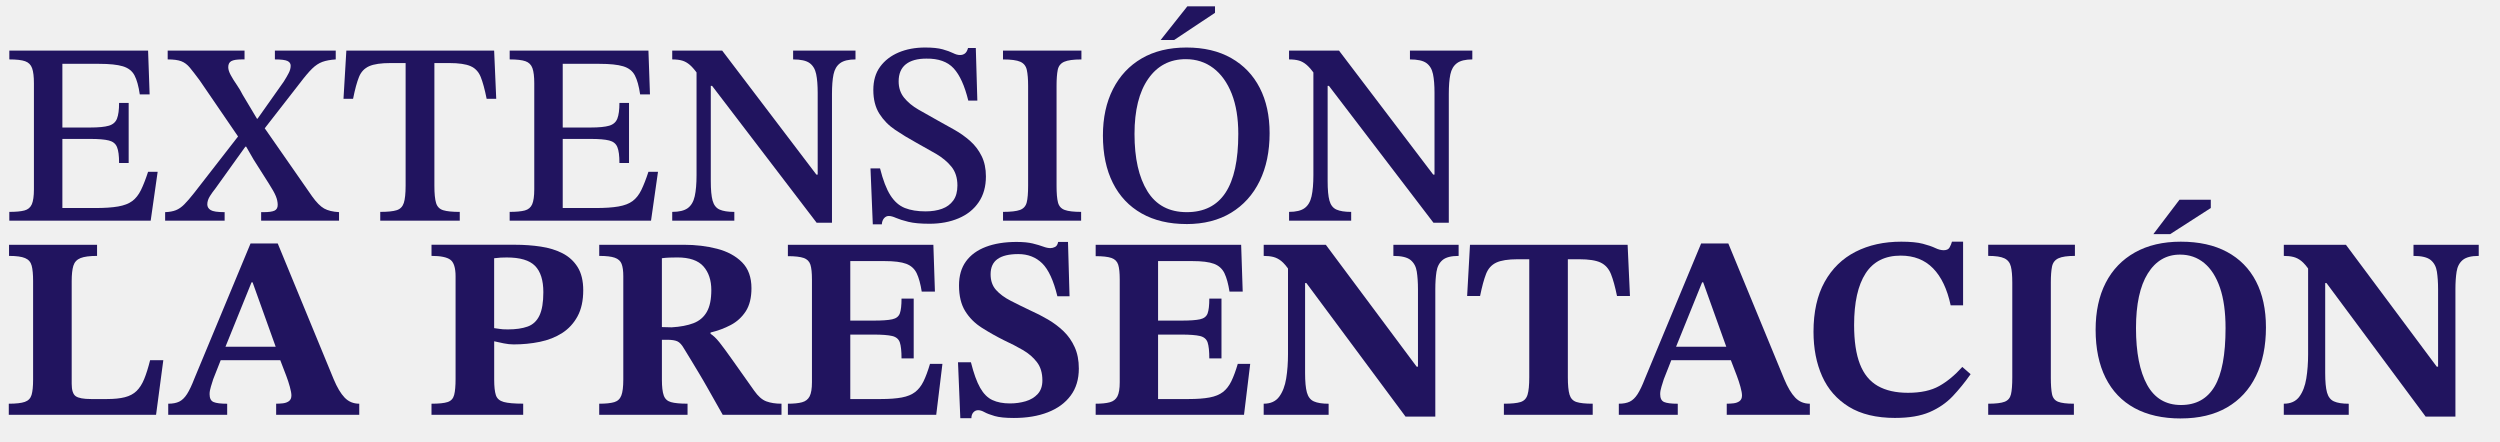
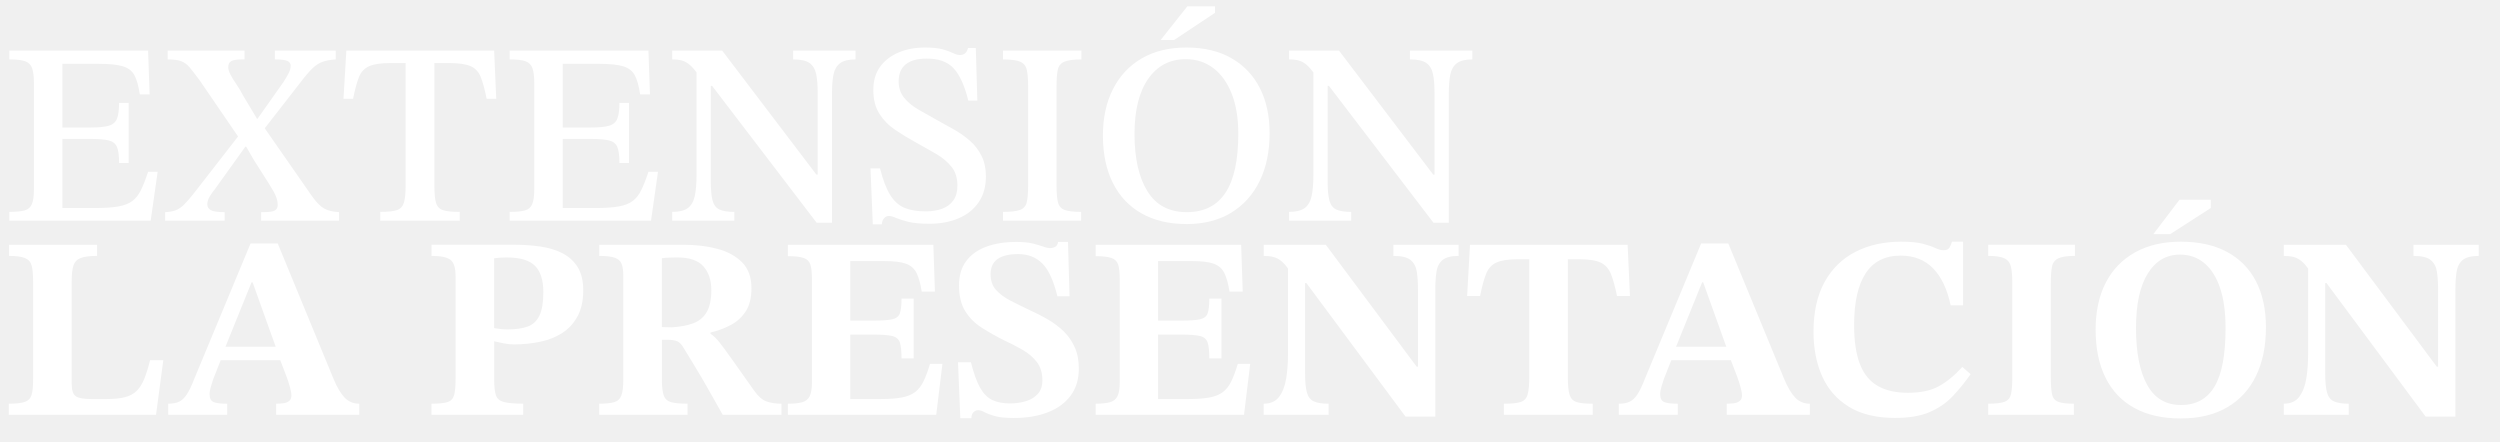
<svg xmlns="http://www.w3.org/2000/svg" id="Capa_1" version="1.1" viewBox="0 0 118.948 21">
-   <path d="M7.168,10.5H.443v-.419c.312,0,.552-.022.721-.067.168-.045.285-.144.351-.296.065-.152.099-.388.099-.708V3.96c0-.312-.028-.55-.086-.714-.058-.165-.169-.275-.333-.333-.164-.058-.414-.086-.751-.086v-.419h6.602l.073,2.082h-.468c-.058-.394-.142-.696-.252-.905-.111-.209-.296-.353-.555-.431-.259-.078-.634-.117-1.127-.117h-1.749v3.03h1.33c.395,0,.688-.029.881-.086.193-.057.322-.17.388-.338.066-.168.099-.417.099-.745h.456v2.857h-.456c0-.345-.032-.597-.099-.757-.065-.16-.194-.265-.388-.314s-.486-.074-.881-.074h-1.33v3.288h1.552c.452,0,.819-.024,1.103-.074s.507-.136.671-.259c.165-.123.302-.297.413-.523.11-.226.224-.515.339-.868h.455l-.332,2.328Z" fill="#21145f" />
-   <path d="M10.689,10.5h-2.832v-.406c.205-.008.375-.039.511-.093.136-.053.269-.146.4-.277.131-.131.287-.312.468-.542l2.192-2.82.443.616h-.197l-1.429,1.995c-.082.099-.166.216-.252.351-.087.136-.13.269-.13.4,0,.115.054.205.16.271s.328.099.665.099v.406ZM16.133,10.5h-3.708v-.406h.111c.254,0,.431-.025.529-.074s.148-.139.148-.271c0-.131-.029-.269-.087-.413-.058-.144-.168-.342-.332-.597l-.727-1.146-.432-.751-.222-.222-1.921-2.808c-.189-.254-.343-.454-.462-.597s-.255-.245-.406-.302c-.152-.058-.368-.086-.646-.086v-.419h3.657v.419h-.135c-.23,0-.395.027-.493.08-.099.054-.147.15-.147.29,0,.106.039.232.117.375.077.144.172.295.283.456.11.16.207.322.289.487l.751,1.256.21.209,2.34,3.362c.205.288.396.48.572.579.177.098.413.156.709.172v.406ZM14.273,3.948l-1.773,2.279-.431-.579h.185l1.244-1.761c.099-.156.179-.293.24-.413.062-.119.092-.236.092-.351,0-.098-.051-.172-.153-.222-.104-.049-.302-.074-.598-.074v-.419h2.895v.419c-.255.017-.467.056-.635.117s-.33.168-.486.32c-.156.152-.35.38-.579.684Z" fill="#21145f" />
-   <path d="M21.873,10.5h-3.781v-.419c.353,0,.613-.026.782-.08.168-.053.281-.168.339-.345.057-.176.086-.449.086-.819V3h-.715c-.451,0-.79.049-1.016.148s-.388.269-.486.511-.193.589-.283,1.041h-.456l.136-2.291h7.032l.099,2.291h-.456c-.09-.452-.185-.798-.283-1.041s-.259-.413-.48-.511-.562-.148-1.021-.148h-.702v5.838c0,.37.026.643.08.819.053.177.166.292.339.345.172.054.435.08.788.08v.419Z" fill="#21145f" />
-   <path d="M30.974,10.5h-6.725v-.419c.312,0,.552-.022.721-.067.168-.045.285-.144.351-.296.065-.152.099-.388.099-.708V3.96c0-.312-.028-.55-.086-.714-.058-.165-.169-.275-.333-.333-.164-.058-.414-.086-.751-.086v-.419h6.602l.073,2.082h-.468c-.058-.394-.142-.696-.252-.905-.111-.209-.296-.353-.555-.431-.259-.078-.634-.117-1.127-.117h-1.749v3.03h1.33c.395,0,.688-.029.881-.086.193-.057.322-.17.388-.338.066-.168.099-.417.099-.745h.456v2.857h-.456c0-.345-.032-.597-.099-.757-.065-.16-.194-.265-.388-.314s-.486-.074-.881-.074h-1.33v3.288h1.552c.452,0,.819-.024,1.103-.074s.507-.136.671-.259c.165-.123.302-.297.413-.523.11-.226.224-.515.339-.868h.455l-.332,2.328Z" fill="#21145f" />
-   <path d="M39.583,10.599h-.727l-4.976-6.515h-.382l-.271-.518c-.147-.213-.281-.371-.4-.474-.119-.103-.242-.172-.369-.209-.127-.037-.285-.056-.474-.056v-.419h2.377l4.482,5.899h.062v-3.892c0-.361-.024-.659-.073-.893-.05-.234-.154-.408-.314-.523-.16-.115-.421-.172-.782-.172v-.419h2.968v.419c-.328,0-.572.06-.732.179s-.265.297-.314.536c-.049.238-.073.546-.073.924v6.133ZM34.939,10.5h-2.955v-.419c.328,0,.574-.059.738-.178s.275-.308.333-.567c.057-.258.086-.593.086-1.003V3.209h.678v5.407c0,.411.028.72.086.93s.168.351.332.425c.165.074.398.111.702.111v.419Z" fill="#21145f" />
-   <path d="M41.959,10.673h-.432l-.11-2.661h.455c.14.559.304.985.493,1.281.188.295.419.497.689.604.271.107.6.16.985.16.296,0,.557-.041.782-.123s.404-.213.535-.394c.132-.181.197-.419.197-.714,0-.361-.094-.659-.283-.893-.188-.234-.436-.439-.738-.616-.305-.177-.62-.355-.949-.536-.345-.189-.673-.388-.985-.598-.312-.209-.564-.466-.757-.77-.193-.304-.289-.682-.289-1.133,0-.443.108-.812.326-1.108.217-.295.511-.521.88-.677.37-.156.789-.234,1.257-.234.353,0,.632.029.837.086.205.058.37.117.493.179s.233.092.332.092c.091,0,.169-.024.234-.074s.115-.136.147-.259h.37l.073,2.5h-.431c-.173-.706-.404-1.217-.696-1.534-.291-.316-.725-.47-1.299-.462-.427,0-.754.091-.979.271-.226.181-.339.452-.339.813,0,.304.087.562.259.776.173.214.4.402.684.566.283.165.581.333.894.505.271.148.543.3.818.456.275.156.525.334.752.536.226.201.406.439.541.714.136.275.204.597.204.967,0,.484-.115.895-.346,1.231-.229.337-.548.591-.954.763-.406.173-.868.259-1.386.259-.419,0-.753-.03-1.004-.092-.25-.062-.445-.124-.585-.185-.14-.062-.254-.093-.345-.093-.09,0-.166.037-.228.11-.062.074-.097.169-.104.284Z" fill="#21145f" />
-   <path d="M51.442,10.5h-3.719v-.419c.369,0,.638-.031.807-.092.168-.062.274-.18.32-.357.045-.177.067-.441.067-.794v-4.754c0-.32-.021-.573-.062-.757-.041-.185-.144-.314-.308-.388-.165-.074-.439-.111-.825-.111v-.419h3.731v.419c-.378,0-.65.037-.819.111-.168.074-.271.203-.308.388-.037.185-.056.437-.056.757v4.754c0,.353.022.618.068.794.045.177.151.295.32.357.168.062.429.092.781.092v.419Z" fill="#21145f" />
-   <path d="M56.455,10.66c-.829,0-1.542-.168-2.137-.505-.596-.337-1.052-.819-1.367-1.447-.316-.628-.475-1.381-.475-2.26,0-.846.16-1.583.48-2.211s.776-1.115,1.367-1.459,1.302-.517,2.131-.517,1.539.168,2.131.505c.591.337,1.042.809,1.354,1.417.312.607.468,1.326.468,2.155,0,.87-.158,1.63-.474,2.278-.316.648-.771,1.151-1.361,1.509-.591.357-1.297.536-2.118.536ZM56.466,10.094c.821,0,1.436-.308,1.842-.924s.609-1.548.609-2.796c0-.747-.104-1.385-.313-1.915-.21-.529-.501-.936-.875-1.219s-.811-.425-1.312-.425c-.756,0-1.351.312-1.786.936-.435.624-.652,1.499-.652,2.623,0,1.158.205,2.067.616,2.728.41.661,1.034.992,1.871.992ZM55.864,1.903h-.641l1.269-1.601h1.317v.308l-1.945,1.293Z" fill="#21145f" />
-   <path d="M68.931,10.599h-.727l-4.976-6.515h-.382l-.271-.518c-.147-.213-.281-.371-.4-.474-.119-.103-.242-.172-.369-.209-.127-.037-.285-.056-.474-.056v-.419h2.377l4.482,5.899h.062v-3.892c0-.361-.024-.659-.073-.893-.05-.234-.154-.408-.314-.523-.16-.115-.421-.172-.782-.172v-.419h2.968v.419c-.328,0-.572.06-.732.179s-.265.297-.314.536c-.049.238-.073.546-.073.924v6.133ZM64.288,10.5h-2.955v-.419c.328,0,.574-.059.738-.178s.275-.308.333-.567c.057-.258.086-.593.086-1.003V3.209h.678v5.407c0,.411.028.72.086.93s.168.351.332.425c.165.074.398.111.702.111v.419Z" fill="#21145f" />
-   <path d="M7.426,19.737H.418v-.529c.345,0,.599-.029.764-.087.164-.057.271-.168.32-.332.049-.164.073-.406.073-.727v-4.692c0-.312-.022-.555-.067-.727-.045-.173-.15-.294-.314-.363-.164-.07-.418-.104-.764-.104v-.53h4.188v.53c-.353,0-.615.034-.788.104-.172.069-.285.19-.339.363-.053.172-.08.419-.08.738v4.878c0,.304.063.501.191.591.127.091.371.136.732.136h.752c.345,0,.63-.029.855-.087.226-.057.41-.155.555-.295.144-.14.265-.328.363-.566s.192-.538.283-.899h.628l-.345,2.599Z" fill="#21145f" />
-   <path d="M10.813,19.737h-2.809v-.529c.214,0,.388-.033.523-.099s.259-.185.37-.357c.11-.172.228-.419.351-.739l2.673-6.429h1.293l2.66,6.454c.164.394.339.688.523.88.185.193.417.29.696.29v.529h-3.954v-.529c.106,0,.216-.007.326-.019.111-.013.205-.047.283-.104s.117-.148.117-.271c0-.09-.024-.226-.073-.406-.05-.181-.107-.357-.173-.529l-.345-.899-.099-.32-1.157-3.227h-.05l-1.306,3.227-.099.32-.418,1.06c-.033.106-.07.226-.111.356-.041.132-.062.251-.062.357,0,.197.063.322.191.376.127.054.342.08.646.08v.529ZM13.51,17.139h-3.178l.222-.641h2.734l.222.641Z" fill="#21145f" />
-   <path d="M24.89,19.737h-4.36v-.529c.354,0,.61-.026.771-.08s.263-.167.308-.339c.045-.173.067-.427.067-.764v-4.877c0-.402-.082-.665-.246-.788s-.464-.185-.899-.185v-.53h3.979c.419,0,.823.029,1.213.087.39.057.737.164,1.041.319.304.156.544.376.721.659.176.283.265.651.265,1.103,0,.492-.091.905-.271,1.237-.181.333-.425.598-.732.795s-.661.337-1.06.419-.814.123-1.25.123c-.147,0-.304-.017-.468-.05-.164-.032-.316-.065-.456-.099v1.823c0,.328.027.574.08.739.054.164.179.272.376.326s.505.08.924.08v.529ZM24.164,15.673c.377,0,.691-.045.942-.136.25-.09.437-.265.56-.523.124-.258.186-.63.186-1.114,0-.566-.132-.983-.395-1.25s-.71-.4-1.343-.4c-.106,0-.203.002-.289.007-.086.004-.19.014-.314.03v3.325c.091.009.177.021.259.037s.214.024.395.024Z" fill="#21145f" />
-   <path d="M32.71,19.737h-4.2v-.529c.312,0,.551-.025.715-.074s.277-.156.339-.32.092-.414.092-.751v-4.927c0-.246-.026-.438-.08-.579-.053-.139-.162-.237-.326-.295s-.41-.086-.739-.086v-.53h4.016c.574,0,1.106.063,1.595.191.488.127.883.341,1.183.641.299.3.449.712.449,1.237,0,.451-.091.817-.271,1.096-.182.279-.419.497-.715.653s-.616.275-.961.357v.062c.132.082.271.215.419.399.147.186.349.458.604.819s.604.854,1.047,1.479c.188.271.384.443.585.517.201.074.441.111.721.111v.529h-2.796c-.279-.492-.509-.899-.689-1.22-.181-.319-.335-.585-.462-.794-.128-.209-.242-.4-.345-.572-.103-.173-.216-.357-.339-.555-.106-.188-.216-.308-.326-.357-.111-.049-.273-.073-.486-.073h-.247v1.908c0,.329.029.575.087.739.057.164.172.271.345.32.172.049.435.074.788.074v.529ZM31.491,15.562l.469.012c.41-.024.755-.09,1.034-.196.279-.107.49-.286.634-.536s.216-.598.216-1.041c0-.468-.125-.844-.375-1.127-.251-.283-.664-.425-1.238-.425-.132,0-.259.002-.382.007-.123.004-.242.014-.357.03v3.276Z" fill="#21145f" />
-   <path d="M44.545,19.737h-7.058v-.529c.279,0,.503-.022.672-.068.168-.045.289-.14.363-.283.073-.144.11-.367.11-.671v-4.89c0-.312-.024-.546-.073-.702-.05-.155-.156-.263-.32-.32-.165-.057-.415-.086-.752-.086v-.542h6.922l.074,2.229h-.628c-.058-.369-.138-.661-.24-.874-.104-.214-.27-.364-.499-.45-.23-.086-.575-.129-1.035-.129h-1.625v2.832h1.096c.411,0,.71-.02.899-.062.188-.041.31-.135.363-.283.053-.147.08-.382.08-.702h.579v2.846h-.579c0-.345-.027-.598-.08-.758-.054-.16-.175-.263-.363-.308-.189-.045-.488-.068-.899-.068h-1.096v3.067h1.453c.402,0,.734-.025.997-.074s.475-.136.635-.259.293-.293.4-.511c.106-.218.209-.495.308-.831h.591l-.295,2.426Z" fill="#21145f" />
-   <path d="M46.22,19.897h-.529l-.11-2.66h.615c.132.525.277.93.438,1.213s.354.479.585.585c.229.107.509.16.837.16.263,0,.512-.035.745-.104.234-.069.426-.185.573-.345s.222-.376.222-.646c0-.354-.086-.643-.259-.868-.172-.227-.396-.419-.671-.579-.275-.16-.573-.314-.894-.462-.377-.188-.73-.388-1.059-.598-.329-.209-.592-.472-.788-.788-.197-.315-.296-.725-.296-1.226,0-.46.111-.841.333-1.146.222-.304.537-.533.948-.689.41-.155.895-.233,1.453-.233.312,0,.568.024.77.073.201.05.367.099.499.148.131.049.246.073.345.073.074,0,.147-.019.222-.056.074-.036.123-.116.147-.239h.468l.074,2.586h-.579c-.181-.747-.421-1.269-.72-1.564-.3-.295-.68-.443-1.14-.443-.436,0-.764.078-.985.234s-.332.398-.332.727c0,.304.086.552.258.745.173.193.402.363.69.511.287.148.595.3.924.456.295.132.58.277.855.438s.523.347.745.56c.222.214.398.467.529.758.132.292.197.63.197,1.017,0,.509-.129.938-.388,1.286-.259.35-.62.614-1.084.795s-1.004.271-1.619.271c-.395,0-.698-.03-.912-.092-.213-.062-.375-.123-.486-.185-.11-.062-.211-.093-.302-.093-.09,0-.166.035-.228.104-.062.07-.093.162-.093.277Z" fill="#21145f" />
-   <path d="M59.189,19.737h-7.058v-.529c.279,0,.503-.022.672-.068.168-.045.289-.14.363-.283.073-.144.11-.367.11-.671v-4.89c0-.312-.024-.546-.073-.702-.05-.155-.156-.263-.32-.32-.165-.057-.415-.086-.752-.086v-.542h6.922l.074,2.229h-.628c-.058-.369-.138-.661-.24-.874-.104-.214-.27-.364-.499-.45-.23-.086-.575-.129-1.035-.129h-1.625v2.832h1.096c.411,0,.71-.02.899-.062.188-.041.31-.135.363-.283.053-.147.08-.382.08-.702h.579v2.846h-.579c0-.345-.027-.598-.08-.758-.054-.16-.175-.263-.363-.308-.189-.045-.488-.068-.899-.068h-1.096v3.067h1.453c.402,0,.734-.025.997-.074s.475-.136.635-.259.293-.293.4-.511c.106-.218.209-.495.308-.831h.591l-.295,2.426Z" fill="#21145f" />
-   <path d="M68.291,19.823h-1.416l-4.717-6.354h-.443l-.37-.604c-.14-.205-.269-.355-.388-.45-.119-.094-.244-.157-.376-.19-.131-.033-.283-.049-.455-.049v-.53h2.955l4.323,5.801h.062v-3.683c0-.319-.019-.599-.056-.837-.036-.238-.135-.423-.295-.555-.16-.131-.434-.196-.819-.196v-.53h3.104v.53c-.353,0-.607.065-.764.196-.156.132-.252.316-.289.555s-.056.518-.056.837v6.06ZM63.216,19.737h-3.091v-.529c.328,0,.574-.111.738-.333s.275-.511.333-.868.086-.741.086-1.151v-4.273h.813v5.16c0,.41.028.721.086.93s.168.352.332.425c.164.074.398.111.702.111v.529Z" fill="#21145f" />
-   <path d="M75.779,19.737h-4.225v-.529c.361,0,.626-.026.794-.08.169-.054.279-.171.333-.352s.08-.455.08-.825v-5.616h-.555c-.451,0-.79.054-1.016.16-.226.107-.388.288-.486.542-.099.255-.193.604-.283,1.047h-.616l.136-2.438h7.5l.111,2.438h-.616c-.09-.443-.187-.792-.289-1.047-.103-.254-.265-.435-.486-.542-.222-.106-.562-.16-1.022-.16h-.542v5.616c0,.37.026.645.08.825s.164.298.333.352c.168.054.425.08.77.08v.529Z" fill="#21145f" />
-   <path d="M79.831,19.737h-2.809v-.529c.214,0,.388-.033.523-.099s.259-.185.37-.357c.11-.172.228-.419.351-.739l2.673-6.429h1.293l2.66,6.454c.164.394.339.688.523.88.185.193.417.29.696.29v.529h-3.954v-.529c.106,0,.216-.007.326-.019.111-.013.205-.047.283-.104s.117-.148.117-.271c0-.09-.024-.226-.073-.406-.05-.181-.107-.357-.173-.529l-.345-.899-.099-.32-1.157-3.227h-.05l-1.306,3.227-.099.32-.418,1.06c-.033.106-.07.226-.111.356-.041.132-.062.251-.062.357,0,.197.063.322.191.376.127.054.342.08.646.08v.529ZM82.528,17.139h-3.178l.222-.641h2.734l.222.641Z" fill="#21145f" />
-   <path d="M90.176,19.885c-.896,0-1.63-.176-2.205-.529-.574-.353-.999-.838-1.274-1.453-.275-.616-.412-1.322-.412-2.118,0-.944.176-1.734.529-2.371.353-.636.844-1.114,1.472-1.435s1.353-.48,2.174-.48c.435,0,.777.033,1.028.099.25.065.447.134.591.203s.277.104.4.104c.14,0,.234-.045.283-.136.05-.09.086-.18.111-.271h.529v3.029h-.591c-.165-.771-.443-1.358-.838-1.761s-.907-.604-1.539-.604c-.748,0-1.304.281-1.669.844s-.548,1.381-.548,2.457c0,.764.092,1.384.276,1.859.185.477.469.823.85,1.041.382.218.86.326,1.436.326.607,0,1.102-.106,1.483-.32.382-.213.75-.518,1.103-.911l.395.345c-.271.386-.557.737-.856,1.053-.3.316-.665.566-1.096.752-.432.185-.976.276-1.632.276Z" fill="#21145f" />
-   <path d="M98.674,19.737h-4.077v-.529c.361,0,.622-.031.782-.093s.261-.181.302-.357c.041-.176.062-.44.062-.794v-4.52c0-.329-.022-.583-.067-.764s-.147-.311-.308-.389c-.16-.077-.417-.116-.771-.116v-.53h4.126v.53c-.361,0-.624.039-.788.116-.164.078-.265.21-.302.395s-.056.438-.056.758v4.52c0,.345.019.607.056.788s.134.302.29.363c.155.062.406.093.751.093v.529Z" fill="#21145f" />
-   <path d="M103.76,19.91c-.862,0-1.595-.165-2.198-.493s-1.063-.809-1.38-1.44c-.316-.633-.474-1.396-.474-2.291,0-.862.159-1.605.479-2.229s.784-1.106,1.392-1.447c.608-.341,1.335-.511,2.181-.511.862,0,1.595.162,2.198.486s1.063.79,1.379,1.397c.316.608.475,1.339.475,2.192,0,.896-.158,1.667-.475,2.315-.315.649-.775,1.147-1.379,1.497-.604.349-1.336.523-2.198.523ZM103.772,19.27c.715,0,1.246-.294,1.596-.881.349-.587.522-1.513.522-2.777,0-.764-.088-1.404-.265-1.921-.177-.518-.427-.909-.751-1.177-.324-.267-.708-.4-1.151-.4-.648,0-1.16.3-1.533.899-.374.6-.561,1.466-.561,2.599,0,1.158.177,2.057.529,2.697.354.641.891.961,1.613.961ZM103.255,11.141h-.801l1.244-1.638h1.49v.394l-1.934,1.244Z" fill="#21145f" />
-   <path d="M116.827,19.823h-1.416l-4.717-6.354h-.443l-.37-.604c-.14-.205-.269-.355-.388-.45-.119-.094-.244-.157-.376-.19-.131-.033-.283-.049-.455-.049v-.53h2.955l4.323,5.801h.062v-3.683c0-.319-.019-.599-.056-.837-.036-.238-.135-.423-.295-.555-.16-.131-.434-.196-.819-.196v-.53h3.104v.53c-.353,0-.607.065-.764.196-.156.132-.252.316-.289.555s-.056.518-.056.837v6.06ZM111.752,19.737h-3.091v-.529c.328,0,.574-.111.738-.333s.275-.511.333-.868.086-.741.086-1.151v-4.273h.813v5.16c0,.41.028.721.086.93s.168.352.332.425c.164.074.398.111.702.111v.529Z" fill="#21145f" />
+   <path d="M7.168,10.5H.443v-.419c.312,0,.552-.022.721-.067.168-.045.285-.144.351-.296.065-.152.099-.388.099-.708V3.96c0-.312-.028-.55-.086-.714-.058-.165-.169-.275-.333-.333-.164-.058-.414-.086-.751-.086v-.419h6.602l.073,2.082h-.468c-.058-.394-.142-.696-.252-.905-.111-.209-.296-.353-.555-.431-.259-.078-.634-.117-1.127-.117h-1.749v3.03h1.33c.395,0,.688-.029.881-.086.193-.057.322-.17.388-.338.066-.168.099-.417.099-.745h.456v2.857h-.456c0-.345-.032-.597-.099-.757-.065-.16-.194-.265-.388-.314s-.486-.074-.881-.074h-1.33v3.288h1.552c.452,0,.819-.024,1.103-.074s.507-.136.671-.259c.165-.123.302-.297.413-.523.11-.226.224-.515.339-.868h.455l-.332,2.328Z" fill="#fff" />
+   <path d="M10.689,10.5h-2.832v-.406c.205-.008.375-.039.511-.093.136-.053.269-.146.4-.277.131-.131.287-.312.468-.542l2.192-2.82.443.616h-.197l-1.429,1.995c-.082.099-.166.216-.252.351-.087.136-.13.269-.13.4,0,.115.054.205.16.271s.328.099.665.099v.406ZM16.133,10.5h-3.708v-.406h.111c.254,0,.431-.025.529-.074s.148-.139.148-.271c0-.131-.029-.269-.087-.413-.058-.144-.168-.342-.332-.597l-.727-1.146-.432-.751-.222-.222-1.921-2.808c-.189-.254-.343-.454-.462-.597s-.255-.245-.406-.302c-.152-.058-.368-.086-.646-.086v-.419h3.657v.419h-.135c-.23,0-.395.027-.493.08-.099.054-.147.15-.147.29,0,.106.039.232.117.375.077.144.172.295.283.456.11.16.207.322.289.487l.751,1.256.21.209,2.34,3.362c.205.288.396.48.572.579.177.098.413.156.709.172v.406ZM14.273,3.948l-1.773,2.279-.431-.579h.185l1.244-1.761c.099-.156.179-.293.24-.413.062-.119.092-.236.092-.351,0-.098-.051-.172-.153-.222-.104-.049-.302-.074-.598-.074v-.419h2.895v.419c-.255.017-.467.056-.635.117s-.33.168-.486.32c-.156.152-.35.38-.579.684Z" fill="#fff" />
+   <path d="M21.873,10.5h-3.781v-.419c.353,0,.613-.026.782-.08.168-.053.281-.168.339-.345.057-.176.086-.449.086-.819V3h-.715c-.451,0-.79.049-1.016.148s-.388.269-.486.511-.193.589-.283,1.041h-.456l.136-2.291h7.032l.099,2.291h-.456c-.09-.452-.185-.798-.283-1.041s-.259-.413-.48-.511-.562-.148-1.021-.148h-.702v5.838c0,.37.026.643.08.819.053.177.166.292.339.345.172.054.435.08.788.08v.419Z" fill="#fff" />
+   <path d="M30.974,10.5h-6.725v-.419c.312,0,.552-.022.721-.067.168-.045.285-.144.351-.296.065-.152.099-.388.099-.708V3.96c0-.312-.028-.55-.086-.714-.058-.165-.169-.275-.333-.333-.164-.058-.414-.086-.751-.086v-.419h6.602l.073,2.082h-.468c-.058-.394-.142-.696-.252-.905-.111-.209-.296-.353-.555-.431-.259-.078-.634-.117-1.127-.117h-1.749v3.03h1.33c.395,0,.688-.029.881-.086.193-.057.322-.17.388-.338.066-.168.099-.417.099-.745h.456v2.857h-.456c0-.345-.032-.597-.099-.757-.065-.16-.194-.265-.388-.314s-.486-.074-.881-.074h-1.33v3.288h1.552c.452,0,.819-.024,1.103-.074s.507-.136.671-.259c.165-.123.302-.297.413-.523.11-.226.224-.515.339-.868h.455l-.332,2.328Z" fill="#fff" />
+   <path d="M39.583,10.599h-.727l-4.976-6.515h-.382l-.271-.518c-.147-.213-.281-.371-.4-.474-.119-.103-.242-.172-.369-.209-.127-.037-.285-.056-.474-.056v-.419h2.377l4.482,5.899h.062v-3.892c0-.361-.024-.659-.073-.893-.05-.234-.154-.408-.314-.523-.16-.115-.421-.172-.782-.172v-.419h2.968v.419c-.328,0-.572.06-.732.179s-.265.297-.314.536c-.049.238-.073.546-.073.924v6.133ZM34.939,10.5h-2.955v-.419c.328,0,.574-.059.738-.178s.275-.308.333-.567c.057-.258.086-.593.086-1.003V3.209h.678v5.407c0,.411.028.72.086.93s.168.351.332.425c.165.074.398.111.702.111v.419Z" fill="#fff" />
+   <path d="M41.959,10.673h-.432l-.11-2.661h.455c.14.559.304.985.493,1.281.188.295.419.497.689.604.271.107.6.16.985.16.296,0,.557-.041.782-.123s.404-.213.535-.394c.132-.181.197-.419.197-.714,0-.361-.094-.659-.283-.893-.188-.234-.436-.439-.738-.616-.305-.177-.62-.355-.949-.536-.345-.189-.673-.388-.985-.598-.312-.209-.564-.466-.757-.77-.193-.304-.289-.682-.289-1.133,0-.443.108-.812.326-1.108.217-.295.511-.521.88-.677.37-.156.789-.234,1.257-.234.353,0,.632.029.837.086.205.058.37.117.493.179s.233.092.332.092c.091,0,.169-.024.234-.074s.115-.136.147-.259h.37l.073,2.5h-.431c-.173-.706-.404-1.217-.696-1.534-.291-.316-.725-.47-1.299-.462-.427,0-.754.091-.979.271-.226.181-.339.452-.339.813,0,.304.087.562.259.776.173.214.4.402.684.566.283.165.581.333.894.505.271.148.543.3.818.456.275.156.525.334.752.536.226.201.406.439.541.714.136.275.204.597.204.967,0,.484-.115.895-.346,1.231-.229.337-.548.591-.954.763-.406.173-.868.259-1.386.259-.419,0-.753-.03-1.004-.092-.25-.062-.445-.124-.585-.185-.14-.062-.254-.093-.345-.093-.09,0-.166.037-.228.11-.062.074-.097.169-.104.284Z" fill="#fff" />
+   <path d="M51.442,10.5h-3.719v-.419c.369,0,.638-.031.807-.092.168-.062.274-.18.32-.357.045-.177.067-.441.067-.794v-4.754c0-.32-.021-.573-.062-.757-.041-.185-.144-.314-.308-.388-.165-.074-.439-.111-.825-.111v-.419h3.731v.419c-.378,0-.65.037-.819.111-.168.074-.271.203-.308.388-.037.185-.056.437-.056.757v4.754c0,.353.022.618.068.794.045.177.151.295.32.357.168.062.429.092.781.092v.419Z" fill="#fff" />
+   <path d="M56.455,10.66c-.829,0-1.542-.168-2.137-.505-.596-.337-1.052-.819-1.367-1.447-.316-.628-.475-1.381-.475-2.26,0-.846.16-1.583.48-2.211s.776-1.115,1.367-1.459,1.302-.517,2.131-.517,1.539.168,2.131.505c.591.337,1.042.809,1.354,1.417.312.607.468,1.326.468,2.155,0,.87-.158,1.63-.474,2.278-.316.648-.771,1.151-1.361,1.509-.591.357-1.297.536-2.118.536ZM56.466,10.094c.821,0,1.436-.308,1.842-.924s.609-1.548.609-2.796c0-.747-.104-1.385-.313-1.915-.21-.529-.501-.936-.875-1.219s-.811-.425-1.312-.425c-.756,0-1.351.312-1.786.936-.435.624-.652,1.499-.652,2.623,0,1.158.205,2.067.616,2.728.41.661,1.034.992,1.871.992ZM55.864,1.903h-.641l1.269-1.601h1.317v.308l-1.945,1.293Z" fill="#fff" />
+   <path d="M68.931,10.599h-.727l-4.976-6.515h-.382l-.271-.518c-.147-.213-.281-.371-.4-.474-.119-.103-.242-.172-.369-.209-.127-.037-.285-.056-.474-.056v-.419h2.377l4.482,5.899h.062v-3.892c0-.361-.024-.659-.073-.893-.05-.234-.154-.408-.314-.523-.16-.115-.421-.172-.782-.172v-.419h2.968v.419c-.328,0-.572.06-.732.179s-.265.297-.314.536c-.049.238-.073.546-.073.924v6.133ZM64.288,10.5h-2.955v-.419c.328,0,.574-.059.738-.178s.275-.308.333-.567c.057-.258.086-.593.086-1.003V3.209h.678v5.407c0,.411.028.72.086.93s.168.351.332.425c.165.074.398.111.702.111v.419Z" fill="#fff" />
+   <path d="M7.426,19.737H.418v-.529c.345,0,.599-.029.764-.087.164-.057.271-.168.32-.332.049-.164.073-.406.073-.727v-4.692c0-.312-.022-.555-.067-.727-.045-.173-.15-.294-.314-.363-.164-.07-.418-.104-.764-.104v-.53h4.188v.53c-.353,0-.615.034-.788.104-.172.069-.285.19-.339.363-.053.172-.08.419-.08.738v4.878c0,.304.063.501.191.591.127.091.371.136.732.136h.752c.345,0,.63-.029.855-.087.226-.057.41-.155.555-.295.144-.14.265-.328.363-.566s.192-.538.283-.899h.628l-.345,2.599Z" fill="#fff" />
+   <path d="M10.813,19.737h-2.809v-.529c.214,0,.388-.033.523-.099s.259-.185.37-.357c.11-.172.228-.419.351-.739l2.673-6.429h1.293l2.66,6.454c.164.394.339.688.523.88.185.193.417.29.696.29v.529h-3.954v-.529c.106,0,.216-.007.326-.019.111-.013.205-.047.283-.104s.117-.148.117-.271c0-.09-.024-.226-.073-.406-.05-.181-.107-.357-.173-.529l-.345-.899-.099-.32-1.157-3.227h-.05l-1.306,3.227-.099.32-.418,1.06c-.033.106-.07.226-.111.356-.041.132-.062.251-.062.357,0,.197.063.322.191.376.127.054.342.08.646.08v.529ZM13.51,17.139h-3.178l.222-.641h2.734l.222.641Z" fill="#fff" />
+   <path d="M24.89,19.737h-4.36v-.529c.354,0,.61-.026.771-.08s.263-.167.308-.339c.045-.173.067-.427.067-.764v-4.877c0-.402-.082-.665-.246-.788s-.464-.185-.899-.185v-.53h3.979c.419,0,.823.029,1.213.087.39.057.737.164,1.041.319.304.156.544.376.721.659.176.283.265.651.265,1.103,0,.492-.091.905-.271,1.237-.181.333-.425.598-.732.795s-.661.337-1.06.419-.814.123-1.25.123c-.147,0-.304-.017-.468-.05-.164-.032-.316-.065-.456-.099v1.823c0,.328.027.574.08.739.054.164.179.272.376.326s.505.08.924.08v.529ZM24.164,15.673c.377,0,.691-.045.942-.136.25-.09.437-.265.56-.523.124-.258.186-.63.186-1.114,0-.566-.132-.983-.395-1.25s-.71-.4-1.343-.4c-.106,0-.203.002-.289.007-.086.004-.19.014-.314.03v3.325c.091.009.177.021.259.037s.214.024.395.024Z" fill="#fff" />
+   <path d="M32.71,19.737h-4.2v-.529c.312,0,.551-.025.715-.074s.277-.156.339-.32.092-.414.092-.751v-4.927c0-.246-.026-.438-.08-.579-.053-.139-.162-.237-.326-.295s-.41-.086-.739-.086v-.53h4.016c.574,0,1.106.063,1.595.191.488.127.883.341,1.183.641.299.3.449.712.449,1.237,0,.451-.091.817-.271,1.096-.182.279-.419.497-.715.653s-.616.275-.961.357v.062c.132.082.271.215.419.399.147.186.349.458.604.819s.604.854,1.047,1.479c.188.271.384.443.585.517.201.074.441.111.721.111v.529h-2.796c-.279-.492-.509-.899-.689-1.22-.181-.319-.335-.585-.462-.794-.128-.209-.242-.4-.345-.572-.103-.173-.216-.357-.339-.555-.106-.188-.216-.308-.326-.357-.111-.049-.273-.073-.486-.073h-.247v1.908c0,.329.029.575.087.739.057.164.172.271.345.32.172.049.435.074.788.074v.529ZM31.491,15.562l.469.012c.41-.024.755-.09,1.034-.196.279-.107.49-.286.634-.536s.216-.598.216-1.041c0-.468-.125-.844-.375-1.127-.251-.283-.664-.425-1.238-.425-.132,0-.259.002-.382.007-.123.004-.242.014-.357.03v3.276Z" fill="#fff" />
+   <path d="M44.545,19.737h-7.058v-.529c.279,0,.503-.022.672-.068.168-.045.289-.14.363-.283.073-.144.11-.367.11-.671v-4.89c0-.312-.024-.546-.073-.702-.05-.155-.156-.263-.32-.32-.165-.057-.415-.086-.752-.086v-.542h6.922l.074,2.229h-.628c-.058-.369-.138-.661-.24-.874-.104-.214-.27-.364-.499-.45-.23-.086-.575-.129-1.035-.129h-1.625v2.832h1.096c.411,0,.71-.02.899-.062.188-.041.31-.135.363-.283.053-.147.08-.382.08-.702h.579v2.846h-.579c0-.345-.027-.598-.08-.758-.054-.16-.175-.263-.363-.308-.189-.045-.488-.068-.899-.068h-1.096v3.067h1.453c.402,0,.734-.025.997-.074s.475-.136.635-.259.293-.293.4-.511c.106-.218.209-.495.308-.831h.591l-.295,2.426Z" fill="#fff" />
+   <path d="M46.22,19.897h-.529l-.11-2.66h.615c.132.525.277.93.438,1.213s.354.479.585.585c.229.107.509.16.837.16.263,0,.512-.035.745-.104.234-.069.426-.185.573-.345s.222-.376.222-.646c0-.354-.086-.643-.259-.868-.172-.227-.396-.419-.671-.579-.275-.16-.573-.314-.894-.462-.377-.188-.73-.388-1.059-.598-.329-.209-.592-.472-.788-.788-.197-.315-.296-.725-.296-1.226,0-.46.111-.841.333-1.146.222-.304.537-.533.948-.689.41-.155.895-.233,1.453-.233.312,0,.568.024.77.073.201.05.367.099.499.148.131.049.246.073.345.073.074,0,.147-.019.222-.056.074-.036.123-.116.147-.239h.468l.074,2.586h-.579c-.181-.747-.421-1.269-.72-1.564-.3-.295-.68-.443-1.14-.443-.436,0-.764.078-.985.234s-.332.398-.332.727c0,.304.086.552.258.745.173.193.402.363.69.511.287.148.595.3.924.456.295.132.58.277.855.438s.523.347.745.56c.222.214.398.467.529.758.132.292.197.63.197,1.017,0,.509-.129.938-.388,1.286-.259.35-.62.614-1.084.795s-1.004.271-1.619.271c-.395,0-.698-.03-.912-.092-.213-.062-.375-.123-.486-.185-.11-.062-.211-.093-.302-.093-.09,0-.166.035-.228.104-.062.07-.093.162-.093.277Z" fill="#fff" />
+   <path d="M59.189,19.737h-7.058v-.529c.279,0,.503-.022.672-.068.168-.045.289-.14.363-.283.073-.144.11-.367.11-.671v-4.89c0-.312-.024-.546-.073-.702-.05-.155-.156-.263-.32-.32-.165-.057-.415-.086-.752-.086v-.542h6.922l.074,2.229h-.628c-.058-.369-.138-.661-.24-.874-.104-.214-.27-.364-.499-.45-.23-.086-.575-.129-1.035-.129h-1.625v2.832h1.096c.411,0,.71-.02.899-.062.188-.041.31-.135.363-.283.053-.147.08-.382.08-.702h.579v2.846h-.579c0-.345-.027-.598-.08-.758-.054-.16-.175-.263-.363-.308-.189-.045-.488-.068-.899-.068h-1.096v3.067h1.453c.402,0,.734-.025.997-.074s.475-.136.635-.259.293-.293.4-.511c.106-.218.209-.495.308-.831h.591l-.295,2.426Z" fill="#fff" />
+   <path d="M68.291,19.823h-1.416l-4.717-6.354h-.443l-.37-.604c-.14-.205-.269-.355-.388-.45-.119-.094-.244-.157-.376-.19-.131-.033-.283-.049-.455-.049v-.53h2.955l4.323,5.801h.062v-3.683c0-.319-.019-.599-.056-.837-.036-.238-.135-.423-.295-.555-.16-.131-.434-.196-.819-.196v-.53h3.104v.53c-.353,0-.607.065-.764.196-.156.132-.252.316-.289.555s-.056.518-.056.837v6.06ZM63.216,19.737h-3.091v-.529c.328,0,.574-.111.738-.333s.275-.511.333-.868.086-.741.086-1.151v-4.273h.813v5.16c0,.41.028.721.086.93s.168.352.332.425c.164.074.398.111.702.111v.529Z" fill="#fff" />
+   <path d="M75.779,19.737h-4.225v-.529c.361,0,.626-.026.794-.08.169-.054.279-.171.333-.352s.08-.455.08-.825v-5.616h-.555c-.451,0-.79.054-1.016.16-.226.107-.388.288-.486.542-.099.255-.193.604-.283,1.047h-.616l.136-2.438h7.5l.111,2.438h-.616c-.09-.443-.187-.792-.289-1.047-.103-.254-.265-.435-.486-.542-.222-.106-.562-.16-1.022-.16h-.542v5.616c0,.37.026.645.08.825s.164.298.333.352c.168.054.425.08.77.08v.529Z" fill="#fff" />
+   <path d="M79.831,19.737h-2.809v-.529c.214,0,.388-.033.523-.099s.259-.185.37-.357c.11-.172.228-.419.351-.739l2.673-6.429h1.293l2.66,6.454c.164.394.339.688.523.88.185.193.417.29.696.29v.529h-3.954v-.529c.106,0,.216-.007.326-.019.111-.013.205-.047.283-.104s.117-.148.117-.271c0-.09-.024-.226-.073-.406-.05-.181-.107-.357-.173-.529l-.345-.899-.099-.32-1.157-3.227h-.05l-1.306,3.227-.099.32-.418,1.06c-.033.106-.07.226-.111.356-.041.132-.062.251-.062.357,0,.197.063.322.191.376.127.054.342.08.646.08v.529ZM82.528,17.139h-3.178l.222-.641h2.734l.222.641Z" fill="#fff" />
+   <path d="M90.176,19.885c-.896,0-1.63-.176-2.205-.529-.574-.353-.999-.838-1.274-1.453-.275-.616-.412-1.322-.412-2.118,0-.944.176-1.734.529-2.371.353-.636.844-1.114,1.472-1.435s1.353-.48,2.174-.48c.435,0,.777.033,1.028.099.25.065.447.134.591.203s.277.104.4.104c.14,0,.234-.045.283-.136.05-.09.086-.18.111-.271h.529v3.029h-.591c-.165-.771-.443-1.358-.838-1.761s-.907-.604-1.539-.604c-.748,0-1.304.281-1.669.844s-.548,1.381-.548,2.457c0,.764.092,1.384.276,1.859.185.477.469.823.85,1.041.382.218.86.326,1.436.326.607,0,1.102-.106,1.483-.32.382-.213.75-.518,1.103-.911l.395.345c-.271.386-.557.737-.856,1.053-.3.316-.665.566-1.096.752-.432.185-.976.276-1.632.276Z" fill="#fff" />
+   <path d="M98.674,19.737h-4.077v-.529c.361,0,.622-.031.782-.093s.261-.181.302-.357c.041-.176.062-.44.062-.794v-4.52c0-.329-.022-.583-.067-.764s-.147-.311-.308-.389c-.16-.077-.417-.116-.771-.116v-.53h4.126v.53c-.361,0-.624.039-.788.116-.164.078-.265.21-.302.395s-.056.438-.056.758v4.52c0,.345.019.607.056.788s.134.302.29.363c.155.062.406.093.751.093v.529Z" fill="#fff" />
+   <path d="M103.76,19.91c-.862,0-1.595-.165-2.198-.493s-1.063-.809-1.38-1.44c-.316-.633-.474-1.396-.474-2.291,0-.862.159-1.605.479-2.229s.784-1.106,1.392-1.447c.608-.341,1.335-.511,2.181-.511.862,0,1.595.162,2.198.486s1.063.79,1.379,1.397c.316.608.475,1.339.475,2.192,0,.896-.158,1.667-.475,2.315-.315.649-.775,1.147-1.379,1.497-.604.349-1.336.523-2.198.523ZM103.772,19.27c.715,0,1.246-.294,1.596-.881.349-.587.522-1.513.522-2.777,0-.764-.088-1.404-.265-1.921-.177-.518-.427-.909-.751-1.177-.324-.267-.708-.4-1.151-.4-.648,0-1.16.3-1.533.899-.374.6-.561,1.466-.561,2.599,0,1.158.177,2.057.529,2.697.354.641.891.961,1.613.961ZM103.255,11.141h-.801l1.244-1.638h1.49v.394l-1.934,1.244Z" fill="#fff" />
+   <path d="M116.827,19.823h-1.416l-4.717-6.354h-.443l-.37-.604c-.14-.205-.269-.355-.388-.45-.119-.094-.244-.157-.376-.19-.131-.033-.283-.049-.455-.049v-.53h2.955l4.323,5.801h.062v-3.683c0-.319-.019-.599-.056-.837-.036-.238-.135-.423-.295-.555-.16-.131-.434-.196-.819-.196v-.53h3.104v.53c-.353,0-.607.065-.764.196-.156.132-.252.316-.289.555s-.056.518-.056.837v6.06ZM111.752,19.737h-3.091v-.529c.328,0,.574-.111.738-.333s.275-.511.333-.868.086-.741.086-1.151v-4.273h.813v5.16c0,.41.028.721.086.93s.168.352.332.425c.164.074.398.111.702.111v.529Z" fill="#fff" />
</svg>
